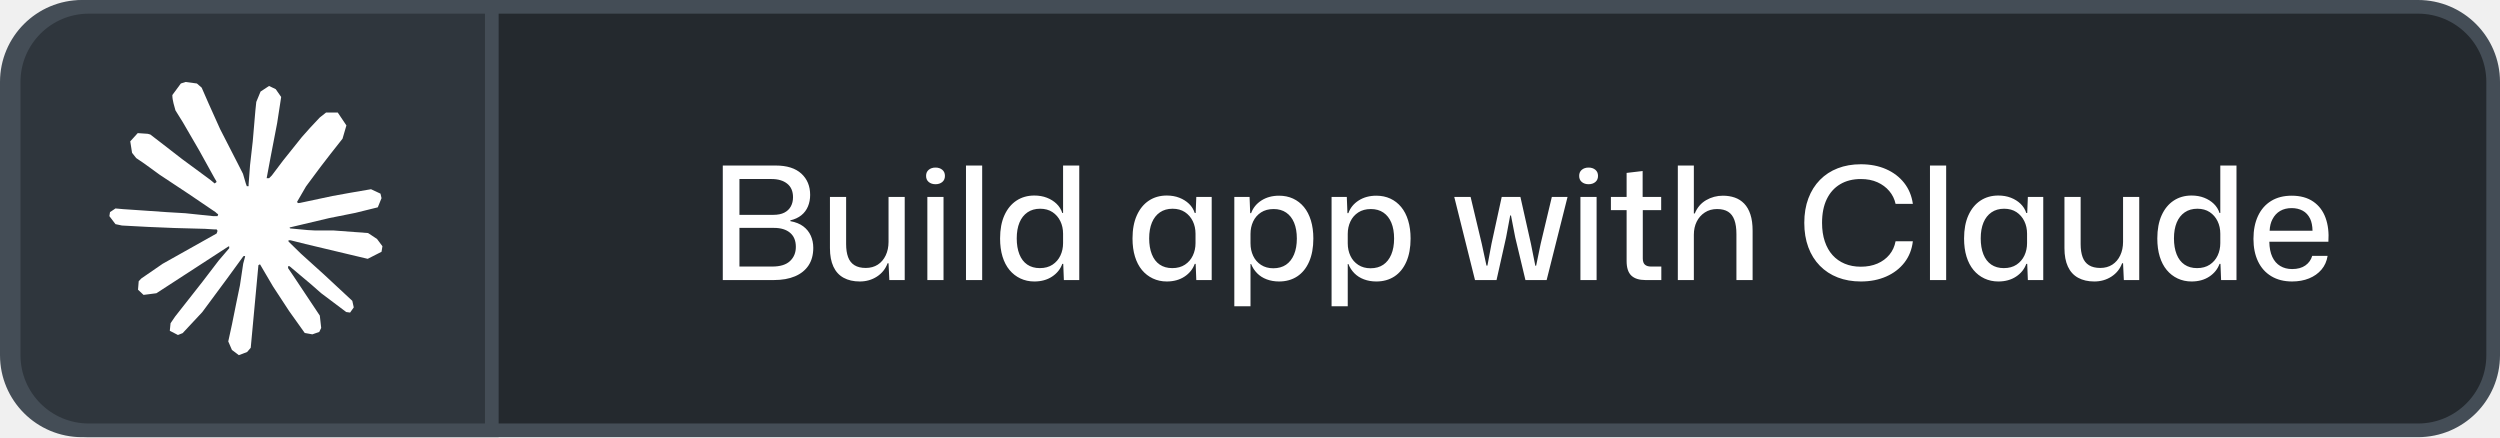
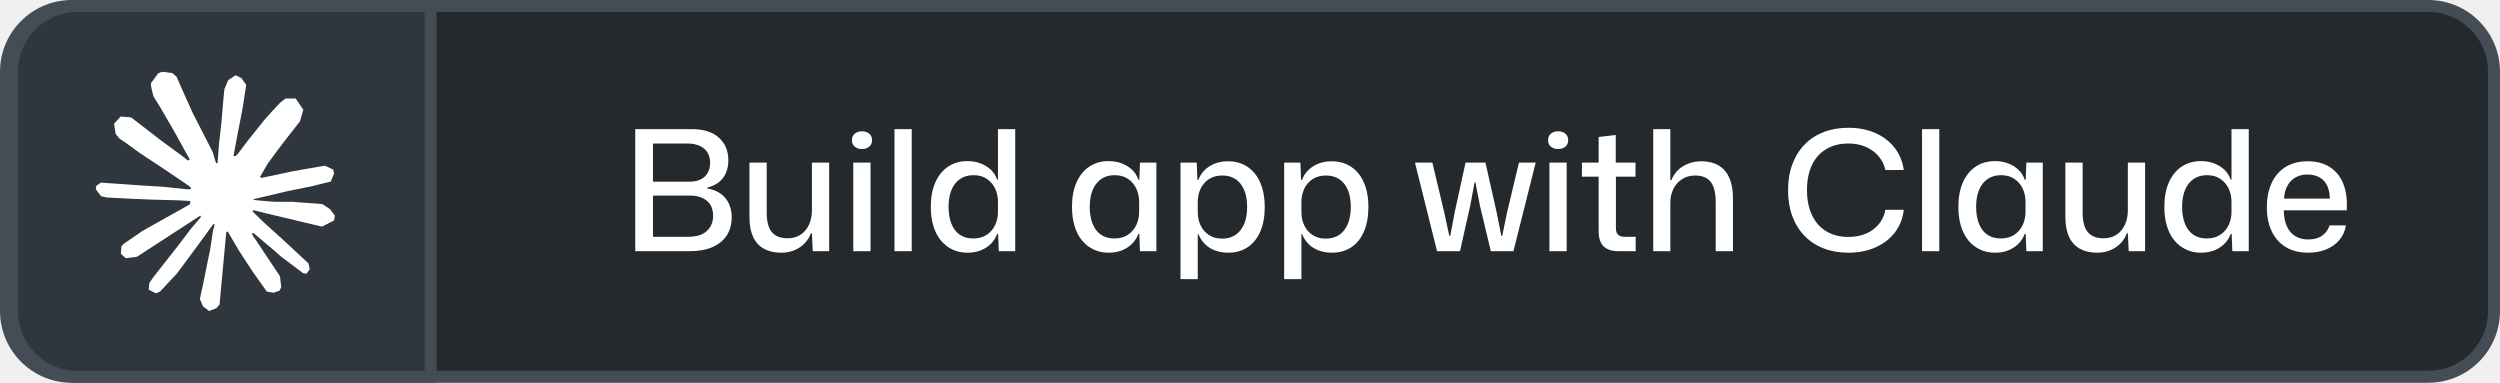
- <svg xmlns="http://www.w3.org/2000/svg" fill="none" height="32" viewBox="0 0 183 32" width="183" role="img" aria-label="Build app with Claude">
-   <rect x="0.5" y="0.5" width="182" height="31" rx="5.5" fill="#24292e" stroke="#444d56" />
+ <svg xmlns="http://www.w3.org/2000/svg" fill="none" height="32" viewBox="0 0 209 32" width="209" role="img" aria-label="Build app with Claude">
+   <rect x="0.5" y="0.5" width="208" height="31" rx="5.5" fill="#24292e" stroke="#444d56" />
  <path d="m6.5.5h29.5v31h-29.5c-3.038 0-5.5-2.462-5.5-5.5v-20c0-3.038 2.462-5.5 5.5-5.5z" fill="#2f363d" stroke="#444d56" />
  <path fill="#fff" transform="translate(8 6) scale(0.8333)" d="m4.714 15.956 4.717-2.647.079-.231-.079-.128h-.231l-.789-.049-2.696-.073-2.337-.097-2.265-.121-.571-.121-.534-.704.055-.352.48-.322.686.061 1.518.103 2.277.158 1.651.097 2.447.255h.389l.055-.158-.134-.097-.103-.097L6.973 9.836l-2.55-1.688-1.336-.971-.723-.492-.364-.461-.158-1.008.656-.723.88.061.225.061.892.686 1.906 1.475 2.489 1.834.364.303.146-.103.018-.073-.164-.273-1.354-2.447-1.445-2.489-.643-1.032-.17-.619c-.061-.255-.103-.467-.103-.729L6.287.134 6.7 0l.996.134.419.364.619 1.415 1.002 2.228 1.554 3.03.455.898.243.832.091.255h.158v-.146l.128-1.706.237-2.095.231-2.696.079-.759.376-.911.747-.492.583.279.48.686-.067.443-.285 1.852-.559 2.902-.364 1.943h.212l.243-.243.984-1.305 1.651-2.064.729-.82.85-.905.546-.431h1.032l.759 1.129-.34 1.166-1.062 1.348-.88 1.141-1.263 1.7-.789 1.36.073.109.188-.018 2.853-.607 1.542-.279 1.84-.316.832.389.091.395-.328.807-1.967.486-2.307.461-3.436.814-.043.03.049.061 1.548.146.662.036h1.621l3.018.225.789.522.474.638-.079.486-1.214.619-1.639-.389-3.825-.911-1.311-.328h-.182v.109l1.093 1.069 2.003 1.809 2.507 2.331.128.577-.322.455-.34-.049-2.204-1.657-.85-.747-1.925-1.621h-.128v.17l.443.65 2.344 3.521.121 1.081-.17.352-.607.212-.668-.121-1.372-1.925L14.38 17.959l-1.141-1.943-.14.079-.674 7.255-.316.37-.729.279-.607-.461-.322-.747.322-1.475.389-1.925.316-1.53.285-1.9.17-.631-.012-.043-.14.018-1.433 1.967-2.18 2.945-1.724 1.846-.413.164-.716-.37.067-.662.401-.589 2.386-3.036 1.439-1.882.929-1.087-.006-.158h-.055l-6.338 4.116-1.129.146-.486-.455.061-.747.231-.243 1.906-1.311Z" />
-   <path fill="#fff" d="M52.908 20.5V12.117H56.784Q58.014 12.117 58.659 12.709Q59.303 13.301 59.303 14.267Q59.303 14.727 59.142 15.112Q58.98 15.498 58.659 15.756Q58.337 16.015 57.853 16.13V16.188Q58.428 16.291 58.797 16.567Q59.165 16.843 59.349 17.251Q59.532 17.66 59.532 18.142Q59.532 18.901 59.188 19.425Q58.843 19.948 58.198 20.224Q57.554 20.5 56.646 20.5ZM54.127 19.511H56.531Q57.405 19.511 57.831 19.108Q58.256 18.706 58.256 18.073Q58.256 17.395 57.831 17.038Q57.405 16.682 56.657 16.682H54.127ZM54.127 15.727H56.6Q57.094 15.727 57.411 15.566Q57.727 15.405 57.888 15.112Q58.049 14.819 58.049 14.439Q58.049 13.784 57.623 13.445Q57.198 13.105 56.485 13.105H54.127ZM62.937 20.604Q62.246 20.604 61.752 20.333Q61.258 20.063 61.005 19.517Q60.752 18.971 60.752 18.166V14.416H61.936V17.866Q61.936 18.43 62.08 18.821Q62.224 19.212 62.546 19.413Q62.867 19.614 63.373 19.614Q63.88 19.614 64.253 19.373Q64.627 19.131 64.834 18.694Q65.041 18.258 65.041 17.706V14.416H66.225V20.5H65.099L65.041 19.27H64.972Q64.742 19.89 64.19 20.247Q63.638 20.604 62.937 20.604ZM67.882 20.5V14.416H69.066V20.5ZM68.48 13.485Q68.18 13.485 67.985 13.324Q67.789 13.163 67.789 12.875Q67.789 12.588 67.985 12.427Q68.18 12.266 68.48 12.266Q68.778 12.266 68.974 12.427Q69.169 12.588 69.169 12.875Q69.169 13.163 68.974 13.324Q68.778 13.485 68.48 13.485ZM70.71 20.5V12.117H71.895V20.5ZM75.713 20.604Q75.161 20.604 74.695 20.385Q74.229 20.166 73.896 19.764Q73.562 19.361 73.384 18.781Q73.206 18.2 73.206 17.453Q73.206 16.463 73.522 15.762Q73.838 15.061 74.402 14.687Q74.965 14.313 75.713 14.313Q76.219 14.313 76.633 14.474Q77.047 14.635 77.34 14.917Q77.633 15.198 77.76 15.59H77.817V12.117H79.002V20.5H77.875L77.829 19.316H77.76Q77.553 19.89 77.012 20.247Q76.472 20.604 75.713 20.604ZM76.115 19.626Q76.667 19.626 77.047 19.373Q77.426 19.12 77.622 18.706Q77.817 18.292 77.817 17.797V17.108Q77.817 16.602 77.616 16.188Q77.415 15.774 77.041 15.526Q76.667 15.279 76.138 15.279Q75.598 15.279 75.213 15.543Q74.827 15.808 74.626 16.291Q74.425 16.774 74.425 17.453Q74.425 18.119 74.62 18.614Q74.816 19.108 75.195 19.367Q75.575 19.626 76.115 19.626ZM85.407 20.604Q84.855 20.604 84.39 20.385Q83.924 20.166 83.59 19.764Q83.257 19.361 83.079 18.781Q82.9 18.2 82.9 17.453Q82.9 16.463 83.217 15.762Q83.533 15.061 84.096 14.687Q84.66 14.313 85.407 14.313Q85.913 14.313 86.327 14.474Q86.741 14.635 87.035 14.917Q87.328 15.198 87.454 15.59H87.523L87.569 14.416H88.696V20.5H87.569L87.523 19.316H87.454Q87.247 19.89 86.707 20.247Q86.166 20.604 85.407 20.604ZM85.81 19.626Q86.362 19.626 86.741 19.373Q87.121 19.12 87.316 18.706Q87.512 18.292 87.512 17.797V17.108Q87.512 16.602 87.311 16.188Q87.109 15.774 86.736 15.526Q86.362 15.279 85.833 15.279Q85.292 15.279 84.907 15.543Q84.522 15.808 84.321 16.291Q84.119 16.774 84.119 17.453Q84.119 18.119 84.315 18.614Q84.51 19.108 84.89 19.367Q85.269 19.626 85.81 19.626ZM90.352 22.421V14.416H91.468L91.514 15.601H91.583Q91.79 15.026 92.336 14.675Q92.882 14.325 93.63 14.325Q94.193 14.325 94.653 14.537Q95.113 14.75 95.447 15.152Q95.78 15.555 95.959 16.142Q96.137 16.728 96.137 17.464Q96.137 18.453 95.826 19.16Q95.516 19.867 94.952 20.236Q94.389 20.604 93.63 20.604Q93.135 20.604 92.721 20.448Q92.307 20.293 92.02 20Q91.732 19.706 91.583 19.327H91.537V22.421ZM93.204 19.637Q93.756 19.637 94.136 19.379Q94.515 19.12 94.722 18.631Q94.929 18.142 94.929 17.464Q94.929 16.785 94.728 16.302Q94.527 15.819 94.147 15.561Q93.768 15.302 93.227 15.302Q92.687 15.302 92.307 15.549Q91.928 15.796 91.732 16.21Q91.537 16.625 91.537 17.119V17.809Q91.537 18.315 91.732 18.729Q91.928 19.143 92.307 19.39Q92.687 19.637 93.204 19.637ZM97.471 22.421V14.416H98.586L98.632 15.601H98.701Q98.908 15.026 99.455 14.675Q100.001 14.325 100.748 14.325Q101.312 14.325 101.772 14.537Q102.232 14.75 102.565 15.152Q102.899 15.555 103.077 16.142Q103.255 16.728 103.255 17.464Q103.255 18.453 102.945 19.16Q102.634 19.867 102.071 20.236Q101.507 20.604 100.748 20.604Q100.254 20.604 99.84 20.448Q99.426 20.293 99.138 20Q98.851 19.706 98.701 19.327H98.655V22.421ZM100.323 19.637Q100.875 19.637 101.254 19.379Q101.634 19.12 101.841 18.631Q102.048 18.142 102.048 17.464Q102.048 16.785 101.847 16.302Q101.645 15.819 101.266 15.561Q100.886 15.302 100.346 15.302Q99.805 15.302 99.426 15.549Q99.046 15.796 98.851 16.21Q98.655 16.625 98.655 17.119V17.809Q98.655 18.315 98.851 18.729Q99.046 19.143 99.426 19.39Q99.805 19.637 100.323 19.637ZM107.97 20.5 106.452 14.416H107.648L108.465 17.843L108.81 19.442H108.879L109.178 17.843L109.925 14.416H111.294L112.064 17.843L112.386 19.453H112.444L112.777 17.843L113.594 14.416H114.744L113.214 20.5H111.662L110.914 17.372L110.604 15.774H110.546L110.247 17.372L109.546 20.5ZM115.687 20.5V14.416H116.871V20.5ZM116.285 13.485Q115.986 13.485 115.79 13.324Q115.595 13.163 115.595 12.875Q115.595 12.588 115.79 12.427Q115.986 12.266 116.285 12.266Q116.584 12.266 116.779 12.427Q116.975 12.588 116.975 12.875Q116.975 13.163 116.779 13.324Q116.584 13.485 116.285 13.485ZM120.448 20.5Q119.758 20.5 119.413 20.172Q119.068 19.845 119.068 19.108V15.383H117.918V14.416H119.068V12.657L120.241 12.519V14.416H121.598V15.383H120.252V18.913Q120.252 19.235 120.408 19.373Q120.563 19.511 120.85 19.511H121.609V20.5ZM122.817 20.5V12.117H123.99V15.624H124.059Q124.323 14.98 124.887 14.652Q125.45 14.325 126.117 14.325Q126.589 14.325 126.986 14.463Q127.382 14.601 127.676 14.905Q127.969 15.21 128.13 15.699Q128.291 16.188 128.291 16.889V20.5H127.106V17.131Q127.106 16.509 126.957 16.101Q126.807 15.693 126.497 15.498Q126.186 15.302 125.692 15.302Q125.174 15.302 124.789 15.555Q124.404 15.808 124.197 16.228Q123.99 16.648 123.99 17.177V20.5ZM136.214 20.604Q135.283 20.604 134.524 20.31Q133.765 20.017 133.213 19.453Q132.661 18.89 132.368 18.096Q132.074 17.303 132.074 16.314Q132.074 15.314 132.373 14.52Q132.672 13.726 133.219 13.169Q133.765 12.611 134.524 12.318Q135.283 12.024 136.214 12.024Q137.249 12.024 138.06 12.381Q138.871 12.738 139.383 13.387Q139.894 14.037 140.021 14.922H138.756Q138.641 14.393 138.296 13.985Q137.951 13.577 137.428 13.341Q136.904 13.105 136.214 13.105Q135.34 13.105 134.702 13.485Q134.064 13.864 133.719 14.578Q133.374 15.29 133.374 16.314Q133.374 17.073 133.575 17.671Q133.776 18.269 134.144 18.677Q134.512 19.085 135.036 19.304Q135.559 19.523 136.214 19.523Q136.893 19.523 137.428 19.293Q137.962 19.062 138.307 18.643Q138.652 18.223 138.756 17.66H140.021Q139.917 18.556 139.406 19.218Q138.894 19.879 138.072 20.241Q137.249 20.604 136.214 20.604ZM141.274 20.5V12.117H142.459V20.5ZM146.277 20.604Q145.725 20.604 145.259 20.385Q144.793 20.166 144.46 19.764Q144.126 19.361 143.948 18.781Q143.77 18.2 143.77 17.453Q143.77 16.463 144.086 15.762Q144.402 15.061 144.966 14.687Q145.529 14.313 146.277 14.313Q146.783 14.313 147.197 14.474Q147.611 14.635 147.904 14.917Q148.197 15.198 148.324 15.59H148.393L148.439 14.416H149.566V20.5H148.439L148.393 19.316H148.324Q148.117 19.89 147.576 20.247Q147.036 20.604 146.277 20.604ZM146.679 19.626Q147.231 19.626 147.611 19.373Q147.99 19.12 148.186 18.706Q148.381 18.292 148.381 17.797V17.108Q148.381 16.602 148.18 16.188Q147.979 15.774 147.605 15.526Q147.231 15.279 146.702 15.279Q146.162 15.279 145.777 15.543Q145.391 15.808 145.19 16.291Q144.989 16.774 144.989 17.453Q144.989 18.119 145.184 18.614Q145.38 19.108 145.759 19.367Q146.139 19.626 146.679 19.626ZM153.303 20.604Q152.613 20.604 152.119 20.333Q151.624 20.063 151.371 19.517Q151.118 18.971 151.118 18.166V14.416H152.303V17.866Q152.303 18.43 152.447 18.821Q152.59 19.212 152.912 19.413Q153.234 19.614 153.74 19.614Q154.246 19.614 154.62 19.373Q154.994 19.131 155.201 18.694Q155.408 18.258 155.408 17.706V14.416H156.592V20.5H155.465L155.408 19.27H155.339Q155.109 19.89 154.557 20.247Q154.005 20.604 153.303 20.604ZM160.422 20.604Q159.87 20.604 159.404 20.385Q158.938 20.166 158.605 19.764Q158.271 19.361 158.093 18.781Q157.915 18.2 157.915 17.453Q157.915 16.463 158.231 15.762Q158.547 15.061 159.111 14.687Q159.674 14.313 160.422 14.313Q160.928 14.313 161.342 14.474Q161.756 14.635 162.049 14.917Q162.342 15.198 162.469 15.59H162.526V12.117H163.711V20.5H162.584L162.538 19.316H162.469Q162.262 19.89 161.721 20.247Q161.181 20.604 160.422 20.604ZM160.824 19.626Q161.376 19.626 161.756 19.373Q162.135 19.12 162.331 18.706Q162.526 18.292 162.526 17.797V17.108Q162.526 16.602 162.325 16.188Q162.124 15.774 161.75 15.526Q161.376 15.279 160.847 15.279Q160.307 15.279 159.922 15.543Q159.536 15.808 159.335 16.291Q159.134 16.774 159.134 17.453Q159.134 18.119 159.329 18.614Q159.525 19.108 159.904 19.367Q160.284 19.626 160.824 19.626ZM167.782 20.604Q166.896 20.604 166.258 20.218Q165.62 19.833 165.286 19.131Q164.953 18.43 164.953 17.487Q164.953 16.521 165.286 15.808Q165.62 15.095 166.247 14.71Q166.873 14.325 167.747 14.325Q168.702 14.325 169.329 14.756Q169.956 15.187 170.231 15.946Q170.507 16.705 170.438 17.694H166.114Q166.126 18.361 166.333 18.804Q166.54 19.247 166.914 19.471Q167.287 19.695 167.782 19.695Q168.38 19.695 168.754 19.431Q169.127 19.166 169.254 18.729H170.381Q170.289 19.316 169.933 19.735Q169.576 20.155 169.024 20.379Q168.472 20.604 167.782 20.604ZM166.137 16.889H169.277Q169.265 16.36 169.104 16.015Q168.909 15.613 168.558 15.423Q168.207 15.233 167.747 15.233Q167.264 15.233 166.908 15.44Q166.551 15.647 166.344 16.05Q166.16 16.395 166.137 16.889Z" />
+   <path fill="#fff" d="M53.106 21.0V10.794H57.824Q59.322 10.794 60.106 11.515Q60.89 12.236 60.89 13.412Q60.89 13.972 60.694 14.441Q60.498 14.91 60.106 15.225Q59.714 15.54 59.126 15.68V15.75Q59.826 15.876 60.274 16.212Q60.722 16.548 60.946 17.045Q61.17 17.542 61.17 18.13Q61.17 19.054 60.75 19.691Q60.33 20.328 59.546 20.664Q58.762 21.0 57.656 21.0ZM54.59 19.796H57.516Q58.58 19.796 59.098 19.306Q59.616 18.816 59.616 18.046Q59.616 17.22 59.098 16.786Q58.58 16.352 57.67 16.352H54.59ZM54.59 15.19H57.6Q58.202 15.19 58.587 14.994Q58.972 14.798 59.168 14.441Q59.364 14.084 59.364 13.622Q59.364 12.824 58.846 12.411Q58.328 11.998 57.46 11.998H54.59ZM65.314 21.126Q64.474 21.126 63.872 20.797Q63.27 20.468 62.962 19.803Q62.654 19.138 62.654 18.158V13.594H64.096V17.794Q64.096 18.48 64.271 18.956Q64.446 19.432 64.838 19.677Q65.23 19.922 65.846 19.922Q66.462 19.922 66.917 19.628Q67.372 19.334 67.624 18.802Q67.876 18.27 67.876 17.598V13.594H69.318V21.0H67.946L67.876 19.502H67.792Q67.512 20.258 66.84 20.692Q66.168 21.126 65.314 21.126ZM71.334 21.0V13.594H72.776V21.0ZM72.062 12.46Q71.698 12.46 71.46 12.264Q71.222 12.068 71.222 11.718Q71.222 11.368 71.46 11.172Q71.698 10.976 72.062 10.976Q72.426 10.976 72.664 11.172Q72.902 11.368 72.902 11.718Q72.902 12.068 72.664 12.264Q72.426 12.46 72.062 12.46ZM74.778 21.0V10.794H76.22V21.0ZM80.868 21.126Q80.196 21.126 79.629 20.86Q79.062 20.594 78.656 20.104Q78.25 19.614 78.033 18.907Q77.816 18.2 77.816 17.29Q77.816 16.086 78.201 15.232Q78.586 14.378 79.272 13.923Q79.958 13.468 80.868 13.468Q81.484 13.468 81.988 13.664Q82.492 13.86 82.849 14.203Q83.206 14.546 83.36 15.022H83.43V10.794H84.872V21.0H83.5L83.444 19.558H83.36Q83.108 20.258 82.45 20.692Q81.792 21.126 80.868 21.126ZM81.358 19.936Q82.03 19.936 82.492 19.628Q82.954 19.32 83.192 18.816Q83.43 18.312 83.43 17.71V16.87Q83.43 16.254 83.185 15.75Q82.94 15.246 82.485 14.945Q82.03 14.644 81.386 14.644Q80.728 14.644 80.259 14.966Q79.79 15.288 79.545 15.876Q79.3 16.464 79.3 17.29Q79.3 18.102 79.538 18.704Q79.776 19.306 80.238 19.621Q80.7 19.936 81.358 19.936ZM92.67 21.126Q91.998 21.126 91.431 20.86Q90.864 20.594 90.458 20.104Q90.052 19.614 89.835 18.907Q89.618 18.2 89.618 17.29Q89.618 16.086 90.003 15.232Q90.388 14.378 91.074 13.923Q91.76 13.468 92.67 13.468Q93.286 13.468 93.79 13.664Q94.294 13.86 94.651 14.203Q95.008 14.546 95.162 15.022H95.246L95.302 13.594H96.674V21.0H95.302L95.246 19.558H95.162Q94.91 20.258 94.252 20.692Q93.594 21.126 92.67 21.126ZM93.16 19.936Q93.832 19.936 94.294 19.628Q94.756 19.32 94.994 18.816Q95.232 18.312 95.232 17.71V16.87Q95.232 16.254 94.987 15.75Q94.742 15.246 94.287 14.945Q93.832 14.644 93.188 14.644Q92.53 14.644 92.061 14.966Q91.592 15.288 91.347 15.876Q91.102 16.464 91.102 17.29Q91.102 18.102 91.34 18.704Q91.578 19.306 92.04 19.621Q92.502 19.936 93.16 19.936ZM98.69 23.338V13.594H100.048L100.104 15.036H100.188Q100.44 14.336 101.105 13.909Q101.77 13.482 102.68 13.482Q103.366 13.482 103.926 13.741Q104.486 14.0 104.892 14.49Q105.298 14.98 105.515 15.694Q105.732 16.408 105.732 17.304Q105.732 18.508 105.354 19.369Q104.976 20.23 104.29 20.678Q103.604 21.126 102.68 21.126Q102.078 21.126 101.574 20.937Q101.07 20.748 100.72 20.391Q100.37 20.034 100.188 19.572H100.132V23.338ZM102.162 19.95Q102.834 19.95 103.296 19.635Q103.758 19.32 104.01 18.725Q104.262 18.13 104.262 17.304Q104.262 16.478 104.017 15.89Q103.772 15.302 103.31 14.987Q102.848 14.672 102.19 14.672Q101.532 14.672 101.07 14.973Q100.608 15.274 100.37 15.778Q100.132 16.282 100.132 16.884V17.724Q100.132 18.34 100.37 18.844Q100.608 19.348 101.07 19.649Q101.532 19.95 102.162 19.95ZM107.356 23.338V13.594H108.714L108.77 15.036H108.854Q109.106 14.336 109.771 13.909Q110.436 13.482 111.346 13.482Q112.032 13.482 112.592 13.741Q113.152 14.0 113.558 14.49Q113.964 14.98 114.181 15.694Q114.398 16.408 114.398 17.304Q114.398 18.508 114.02 19.369Q113.642 20.23 112.956 20.678Q112.27 21.126 111.346 21.126Q110.744 21.126 110.24 20.937Q109.736 20.748 109.386 20.391Q109.036 20.034 108.854 19.572H108.798V23.338ZM110.828 19.95Q111.5 19.95 111.962 19.635Q112.424 19.32 112.676 18.725Q112.928 18.13 112.928 17.304Q112.928 16.478 112.683 15.89Q112.438 15.302 111.976 14.987Q111.514 14.672 110.856 14.672Q110.198 14.672 109.736 14.973Q109.274 15.274 109.036 15.778Q108.798 16.282 108.798 16.884V17.724Q108.798 18.34 109.036 18.844Q109.274 19.348 109.736 19.649Q110.198 19.95 110.828 19.95ZM120.138 21.0 118.29 13.594H119.746L120.74 17.766L121.16 19.712H121.244L121.608 17.766L122.518 13.594H124.184L125.122 17.766L125.514 19.726H125.584L125.99 17.766L126.984 13.594H128.384L126.522 21.0H124.632L123.722 17.192L123.344 15.246H123.274L122.91 17.192L122.056 21.0ZM129.532 21.0V13.594H130.974V21.0ZM130.26 12.46Q129.896 12.46 129.658 12.264Q129.42 12.068 129.42 11.718Q129.42 11.368 129.658 11.172Q129.896 10.976 130.26 10.976Q130.624 10.976 130.862 11.172Q131.1 11.368 131.1 11.718Q131.1 12.068 130.862 12.264Q130.624 12.46 130.26 12.46ZM135.328 21.0Q134.488 21.0 134.068 20.601Q133.648 20.202 133.648 19.306V14.77H132.248V13.594H133.648V11.452L135.076 11.284V13.594H136.728V14.77H135.09V19.068Q135.09 19.46 135.279 19.628Q135.468 19.796 135.818 19.796H136.742V21.0ZM138.212 21.0V10.794H139.64V15.064H139.724Q140.046 14.28 140.732 13.881Q141.418 13.482 142.23 13.482Q142.804 13.482 143.287 13.65Q143.77 13.818 144.127 14.189Q144.484 14.56 144.68 15.155Q144.876 15.75 144.876 16.604V21.0H143.434V16.898Q143.434 16.142 143.252 15.645Q143.07 15.148 142.692 14.91Q142.314 14.672 141.712 14.672Q141.082 14.672 140.613 14.98Q140.144 15.288 139.892 15.799Q139.64 16.31 139.64 16.954V21.0ZM154.522 21.126Q153.388 21.126 152.464 20.769Q151.54 20.412 150.868 19.726Q150.196 19.04 149.839 18.074Q149.482 17.108 149.482 15.904Q149.482 14.686 149.846 13.72Q150.21 12.754 150.875 12.075Q151.54 11.396 152.464 11.039Q153.388 10.682 154.522 10.682Q155.782 10.682 156.769 11.116Q157.756 11.55 158.379 12.341Q159.002 13.132 159.156 14.21H157.616Q157.476 13.566 157.056 13.069Q156.636 12.572 155.999 12.285Q155.362 11.998 154.522 11.998Q153.458 11.998 152.681 12.46Q151.904 12.922 151.484 13.79Q151.064 14.658 151.064 15.904Q151.064 16.828 151.309 17.556Q151.554 18.284 152.002 18.781Q152.45 19.278 153.087 19.544Q153.724 19.81 154.522 19.81Q155.348 19.81 155.999 19.53Q156.65 19.25 157.07 18.739Q157.49 18.228 157.616 17.542H159.156Q159.03 18.634 158.407 19.439Q157.784 20.244 156.783 20.685Q155.782 21.126 154.522 21.126ZM160.682 21.0V10.794H162.124V21.0ZM166.772 21.126Q166.1 21.126 165.533 20.86Q164.966 20.594 164.56 20.104Q164.154 19.614 163.937 18.907Q163.72 18.2 163.72 17.29Q163.72 16.086 164.105 15.232Q164.49 14.378 165.176 13.923Q165.862 13.468 166.772 13.468Q167.388 13.468 167.892 13.664Q168.396 13.86 168.753 14.203Q169.11 14.546 169.264 15.022H169.348L169.404 13.594H170.776V21.0H169.404L169.348 19.558H169.264Q169.012 20.258 168.354 20.692Q167.696 21.126 166.772 21.126ZM167.262 19.936Q167.934 19.936 168.396 19.628Q168.858 19.32 169.096 18.816Q169.334 18.312 169.334 17.71V16.87Q169.334 16.254 169.089 15.75Q168.844 15.246 168.389 14.945Q167.934 14.644 167.29 14.644Q166.632 14.644 166.163 14.966Q165.694 15.288 165.449 15.876Q165.204 16.464 165.204 17.29Q165.204 18.102 165.442 18.704Q165.68 19.306 166.142 19.621Q166.604 19.936 167.262 19.936ZM175.326 21.126Q174.486 21.126 173.884 20.797Q173.282 20.468 172.974 19.803Q172.666 19.138 172.666 18.158V13.594H174.108V17.794Q174.108 18.48 174.283 18.956Q174.458 19.432 174.85 19.677Q175.242 19.922 175.858 19.922Q176.474 19.922 176.929 19.628Q177.384 19.334 177.636 18.802Q177.888 18.27 177.888 17.598V13.594H179.33V21.0H177.958L177.888 19.502H177.804Q177.524 20.258 176.852 20.692Q176.18 21.126 175.326 21.126ZM183.992 21.126Q183.32 21.126 182.753 20.86Q182.186 20.594 181.78 20.104Q181.374 19.614 181.157 18.907Q180.94 18.2 180.94 17.29Q180.94 16.086 181.325 15.232Q181.71 14.378 182.396 13.923Q183.082 13.468 183.992 13.468Q184.608 13.468 185.112 13.664Q185.616 13.86 185.973 14.203Q186.33 14.546 186.484 15.022H186.554V10.794H187.996V21.0H186.624L186.568 19.558H186.484Q186.232 20.258 185.574 20.692Q184.916 21.126 183.992 21.126ZM184.482 19.936Q185.154 19.936 185.616 19.628Q186.078 19.32 186.316 18.816Q186.554 18.312 186.554 17.71V16.87Q186.554 16.254 186.309 15.75Q186.064 15.246 185.609 14.945Q185.154 14.644 184.51 14.644Q183.852 14.644 183.383 14.966Q182.914 15.288 182.669 15.876Q182.424 16.464 182.424 17.29Q182.424 18.102 182.662 18.704Q182.9 19.306 183.362 19.621Q183.824 19.936 184.482 19.936ZM192.952 21.126Q191.874 21.126 191.097 20.657Q190.32 20.188 189.914 19.334Q189.508 18.48 189.508 17.332Q189.508 16.156 189.914 15.288Q190.32 14.42 191.083 13.951Q191.846 13.482 192.91 13.482Q194.072 13.482 194.835 14.007Q195.598 14.532 195.934 15.456Q196.27 16.38 196.186 17.584H190.922Q190.936 18.396 191.188 18.935Q191.44 19.474 191.895 19.747Q192.35 20.02 192.952 20.02Q193.68 20.02 194.135 19.698Q194.59 19.376 194.744 18.844H196.116Q196.004 19.558 195.57 20.069Q195.136 20.58 194.464 20.853Q193.792 21.126 192.952 21.126ZM190.95 16.604H194.772Q194.758 15.96 194.562 15.54Q194.324 15.05 193.897 14.819Q193.47 14.588 192.91 14.588Q192.322 14.588 191.888 14.84Q191.454 15.092 191.202 15.582Q190.978 16.002 190.95 16.604Z" />
</svg>
